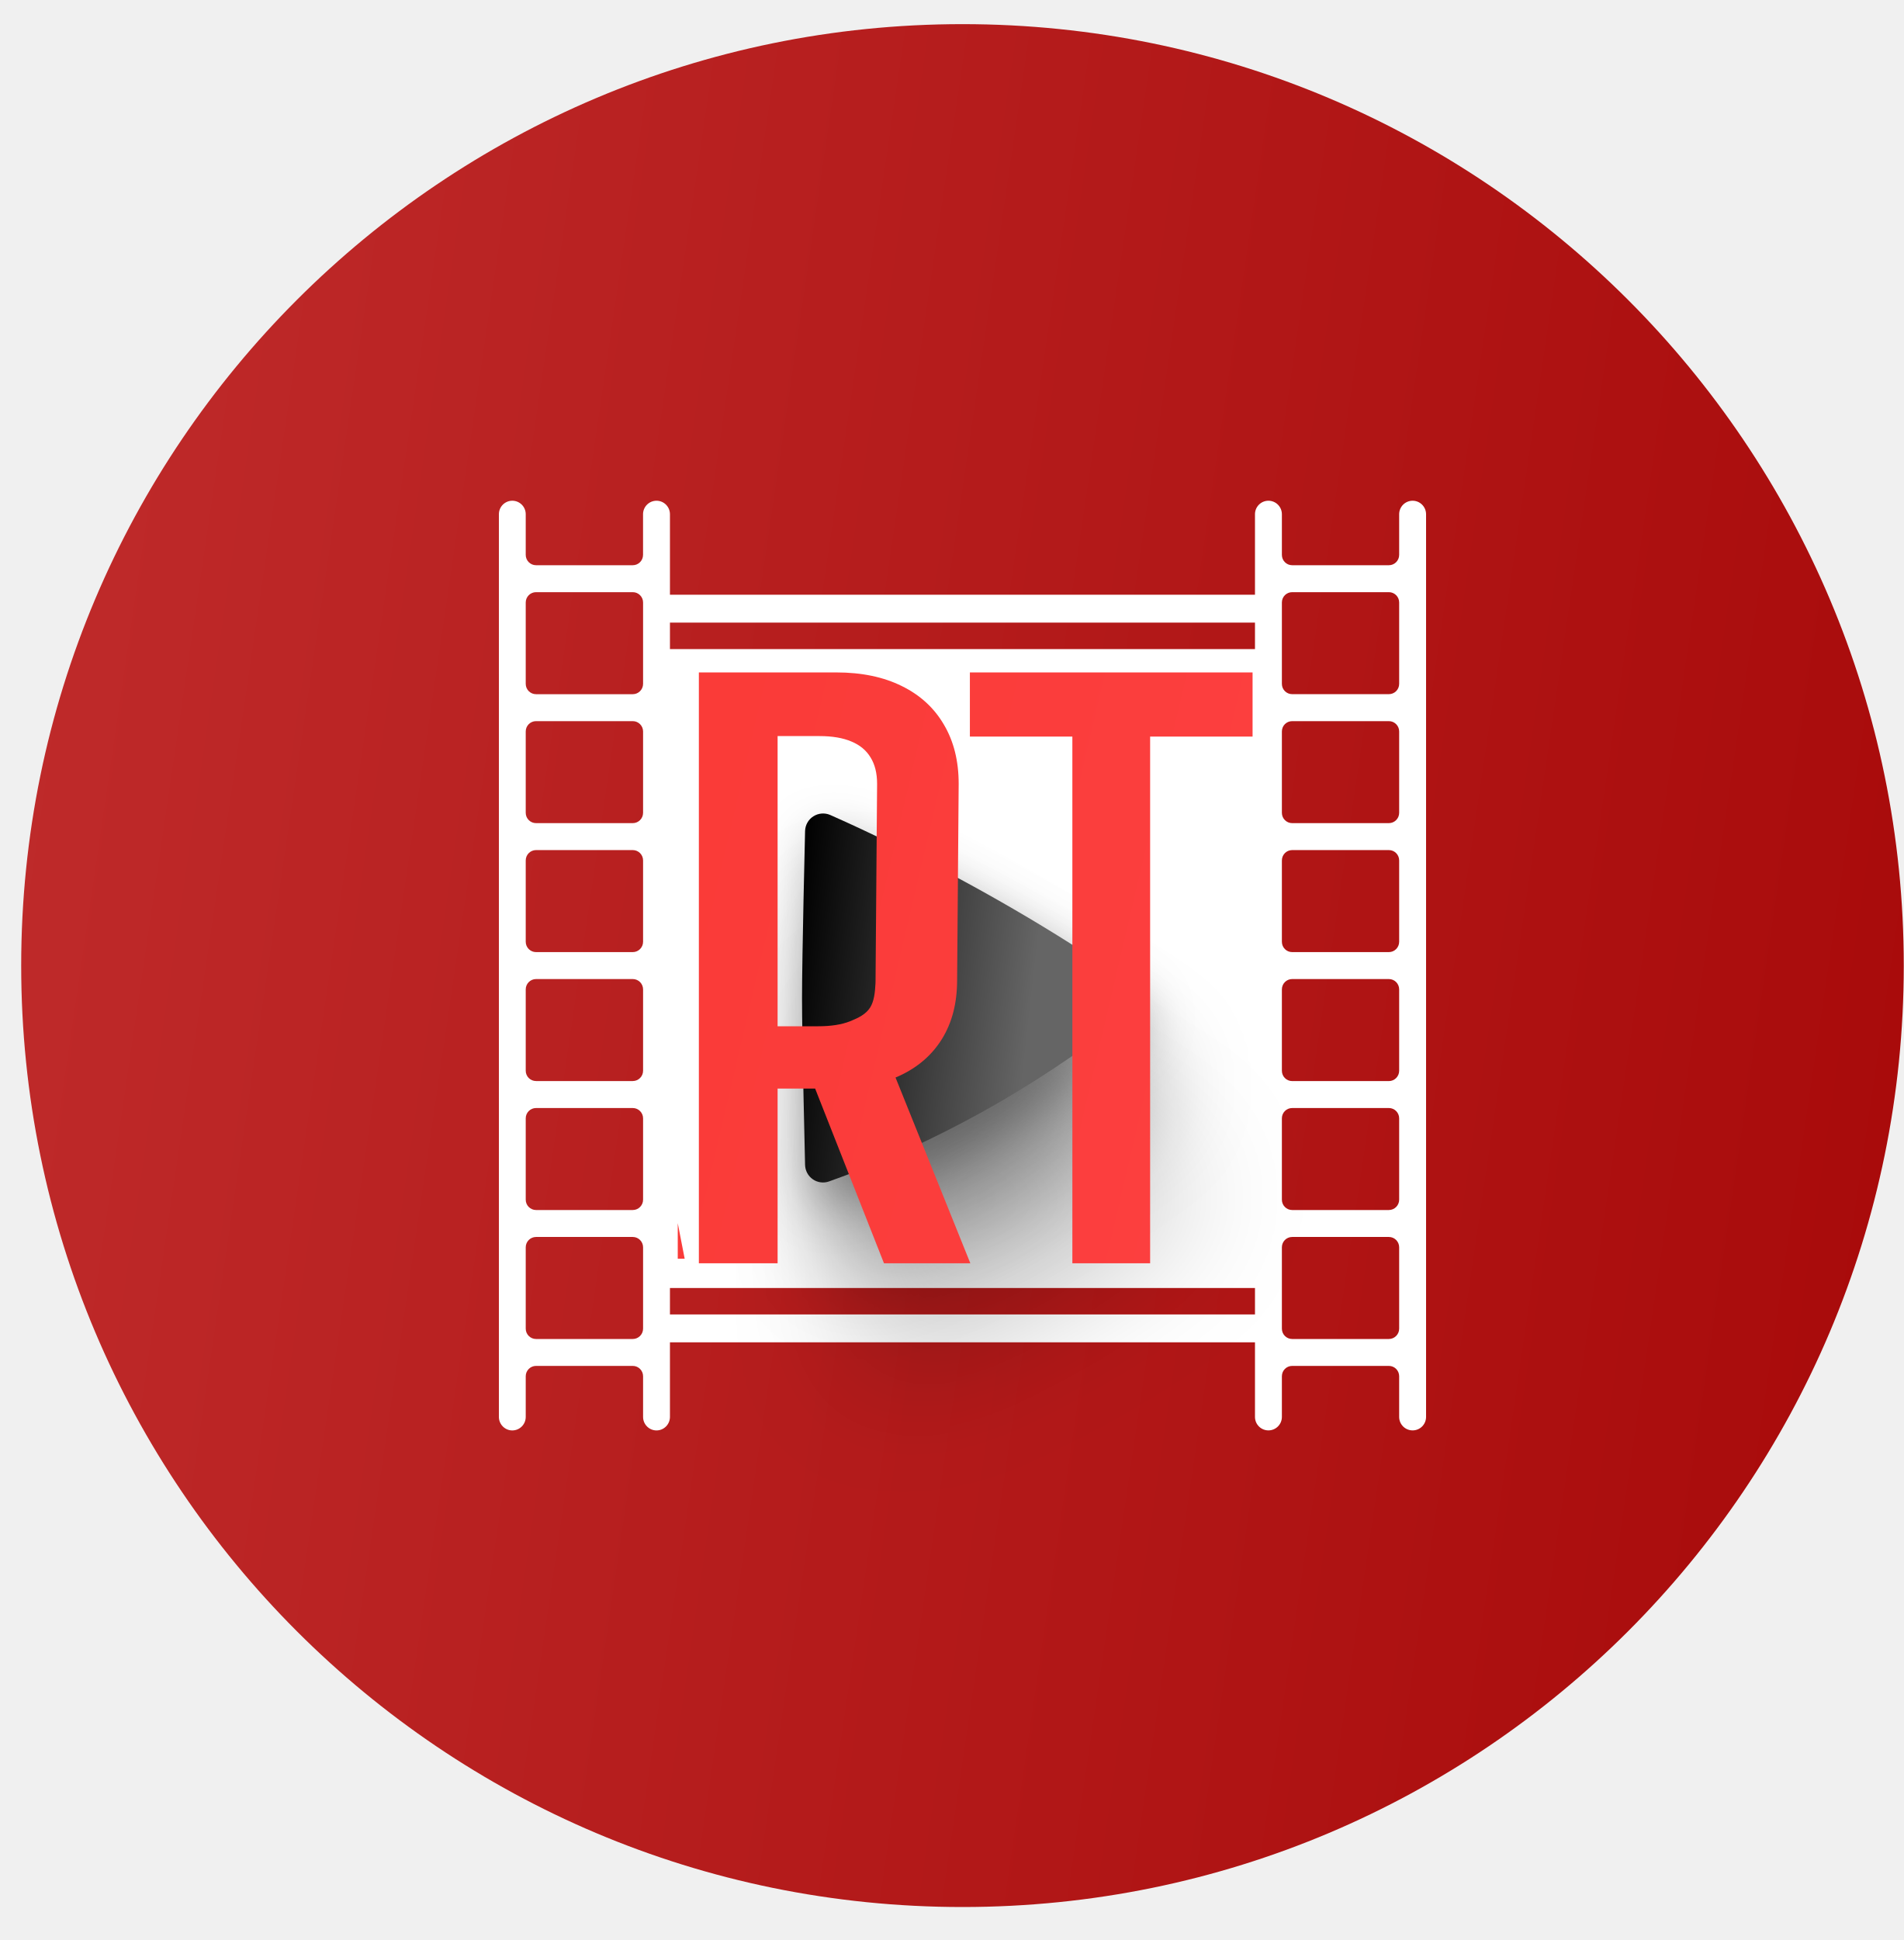
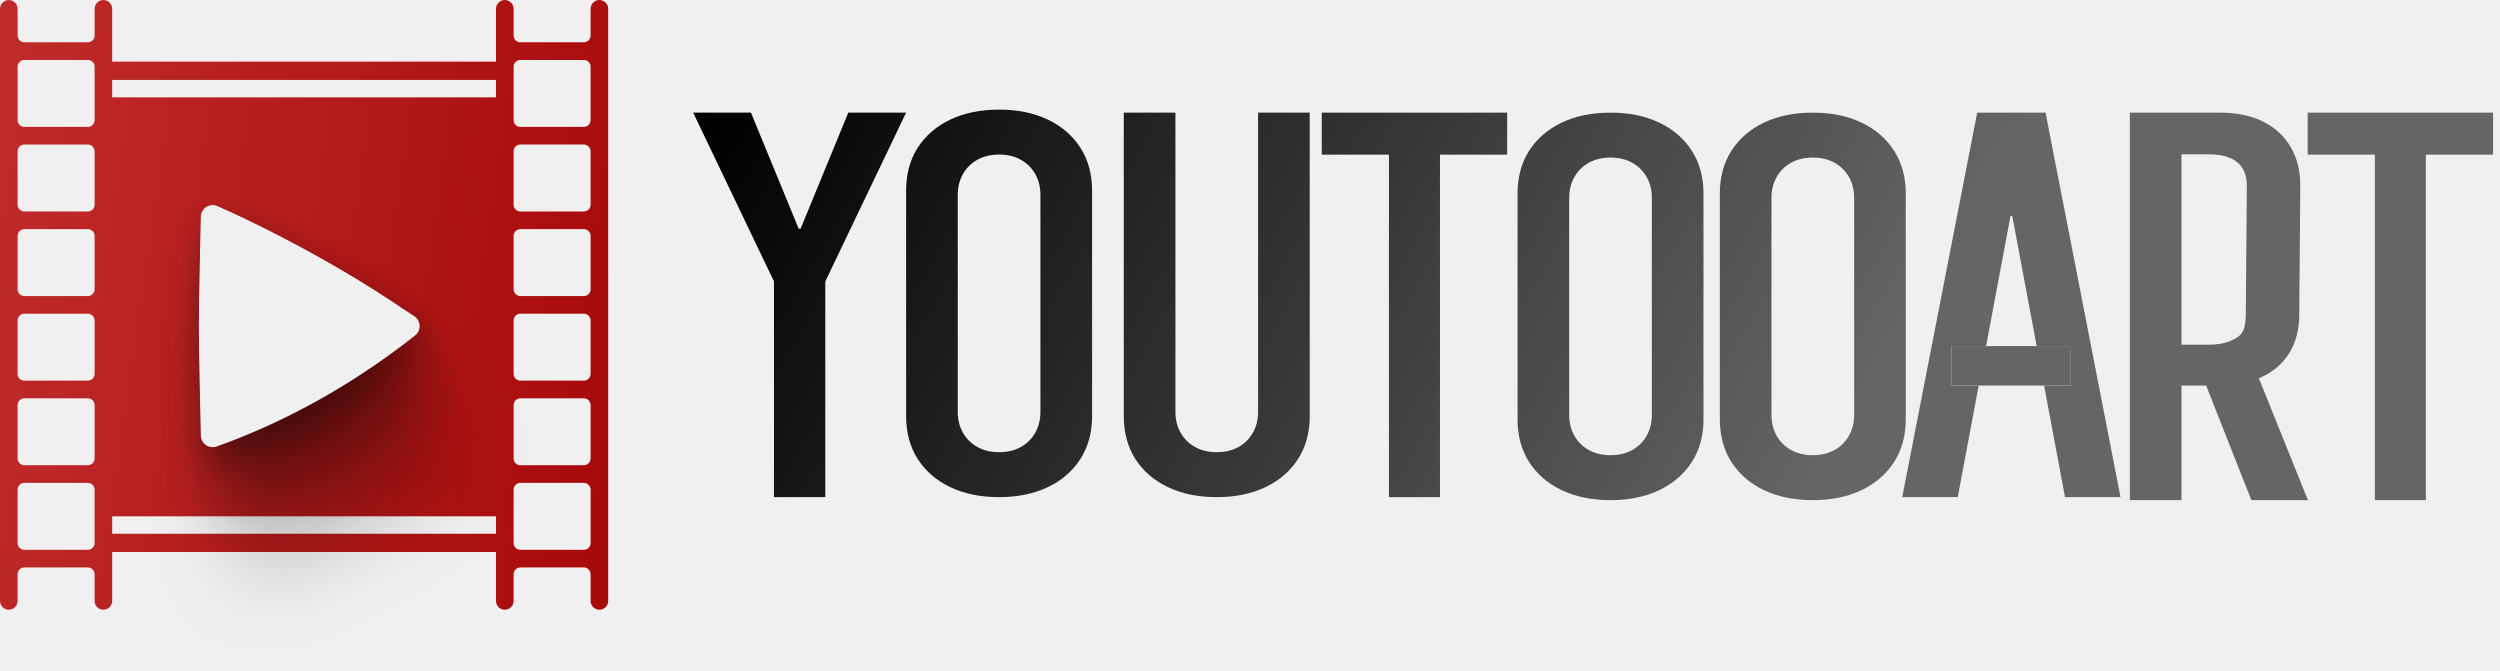
- <svg xmlns="http://www.w3.org/2000/svg" width="53" height="54" viewBox="0 0 53 54" fill="none">
-   <rect x="0.59" y="0.672" width="52.41" height="52.41" rx="26.205" fill="url(#paint0_linear_68_15573)" />
-   <path d="M39.327 13.938C39.12 13.938 38.952 14.106 38.952 14.313V15.445C38.952 15.604 38.824 15.733 38.665 15.733H35.974C35.814 15.733 35.687 15.604 35.687 15.445V14.313C35.687 14.106 35.519 13.938 35.312 13.938C35.106 13.938 34.938 14.106 34.938 14.313V15.276V16.108V16.554L18.651 16.554V16.108V14.976V14.313C18.651 14.106 18.483 13.938 18.277 13.938C18.07 13.938 17.902 14.106 17.902 14.313V15.445C17.902 15.604 17.774 15.733 17.615 15.733H14.923C14.765 15.733 14.636 15.604 14.636 15.445V14.313C14.636 14.106 14.469 13.938 14.262 13.938C14.056 13.938 13.889 14.106 13.889 14.313V16.108L13.889 19.697V23.287V26.877V30.466L13.889 34.056V37.645V39.44C13.889 39.647 14.056 39.816 14.262 39.816C14.469 39.816 14.636 39.647 14.636 39.44V38.308C14.636 38.149 14.765 38.02 14.923 38.02H17.616C17.774 38.02 17.903 38.149 17.903 38.308V39.44C17.903 39.647 18.07 39.816 18.277 39.816C18.483 39.816 18.651 39.647 18.651 39.44V37.645V37.364H34.938V37.645V39.44C34.938 39.648 35.106 39.815 35.312 39.815C35.519 39.815 35.687 39.648 35.687 39.44V38.308C35.687 38.149 35.814 38.02 35.974 38.02H38.666C38.824 38.02 38.952 38.149 38.952 38.308V39.44C38.952 39.648 39.12 39.815 39.327 39.815C39.533 39.815 39.701 39.648 39.701 39.44V37.645V34.056V30.467V26.877V23.287V19.697V16.108V14.313C39.7 14.106 39.533 13.938 39.327 13.938ZM17.903 35.851V36.983C17.903 37.142 17.774 37.271 17.616 37.271H14.923C14.765 37.271 14.636 37.142 14.636 36.983V34.719C14.636 34.56 14.765 34.431 14.923 34.431H17.616C17.774 34.431 17.903 34.56 17.903 34.719V35.851ZM17.903 33.394C17.903 33.552 17.774 33.681 17.616 33.681H14.923C14.765 33.681 14.636 33.552 14.636 33.394V31.129C14.636 30.97 14.765 30.842 14.923 30.842H17.616C17.774 30.842 17.903 30.971 17.903 31.129V33.394ZM17.903 29.804C17.903 29.963 17.774 30.091 17.616 30.091H14.923C14.765 30.091 14.636 29.963 14.636 29.804V27.54C14.636 27.381 14.765 27.252 14.923 27.252H17.616C17.774 27.252 17.903 27.381 17.903 27.54L17.903 29.804ZM17.903 26.214C17.903 26.373 17.774 26.502 17.616 26.502H14.923C14.765 26.502 14.636 26.373 14.636 26.214V23.95C14.636 23.791 14.765 23.662 14.923 23.662H17.616C17.774 23.662 17.903 23.791 17.903 23.95V26.214ZM17.903 22.624C17.903 22.784 17.774 22.912 17.616 22.912H14.923C14.765 22.912 14.636 22.784 14.636 22.624V20.36C14.636 20.201 14.765 20.073 14.923 20.073H17.616C17.774 20.073 17.903 20.202 17.903 20.36V22.624ZM17.903 18.005V19.035C17.903 19.194 17.774 19.323 17.616 19.323H14.923C14.765 19.323 14.636 19.194 14.636 19.035V16.77C14.636 16.612 14.765 16.483 14.923 16.483H17.616C17.774 16.483 17.903 16.612 17.903 16.77V18.005ZM34.938 36.226V36.588H18.651V36.226V35.851H34.938V36.226ZM34.938 17.63V18.067L18.651 18.067V17.63V17.33L34.938 17.33V17.63ZM38.952 36.983C38.952 37.142 38.824 37.271 38.665 37.271H35.974C35.814 37.271 35.687 37.142 35.687 36.983V35.851V34.719C35.687 34.56 35.814 34.431 35.974 34.431H38.666C38.824 34.431 38.952 34.56 38.952 34.719L38.952 36.983ZM38.952 33.393C38.952 33.552 38.824 33.681 38.665 33.681H35.974C35.814 33.681 35.687 33.552 35.687 33.393V31.129C35.687 30.97 35.814 30.842 35.974 30.842H38.666C38.824 30.842 38.952 30.971 38.952 31.129L38.952 33.393ZM38.952 29.804C38.952 29.963 38.824 30.092 38.665 30.092H35.974C35.814 30.092 35.687 29.963 35.687 29.804V27.54C35.687 27.381 35.814 27.252 35.974 27.252H38.666C38.824 27.252 38.952 27.381 38.952 27.54L38.952 29.804ZM38.952 26.214C38.952 26.373 38.824 26.502 38.665 26.502H35.974C35.814 26.502 35.687 26.373 35.687 26.214V23.95C35.687 23.791 35.814 23.662 35.974 23.662H38.666C38.824 23.662 38.952 23.791 38.952 23.95L38.952 26.214ZM38.952 22.625C38.952 22.783 38.824 22.912 38.665 22.912H35.974C35.814 22.912 35.687 22.783 35.687 22.625V20.36C35.687 20.201 35.814 20.073 35.974 20.073H38.666C38.824 20.073 38.952 20.202 38.952 20.36L38.952 22.625ZM38.952 19.035C38.952 19.194 38.824 19.322 38.665 19.322H35.974C35.814 19.322 35.687 19.194 35.687 19.035V18.004V16.77C35.687 16.612 35.814 16.483 35.974 16.483H38.666C38.824 16.483 38.952 16.612 38.952 16.77L38.952 19.035Z" fill="url(#paint1_linear_68_15573)" />
-   <g filter="url(#filter0_ddd_68_15573)">
-     <path d="M22.413 23.131C22.412 23.166 22.328 26.625 22.328 27.779C22.328 28.934 22.412 32.393 22.413 32.428C22.418 32.587 22.498 32.736 22.629 32.826C22.76 32.917 22.929 32.939 23.078 32.886C24.335 32.44 25.561 31.896 26.756 31.268C27.088 31.094 27.416 30.914 27.742 30.727V30.726C28.45 30.319 29.146 29.879 29.828 29.409C30.397 29.016 30.958 28.607 31.507 28.171C31.631 28.073 31.701 27.921 31.695 27.764C31.69 27.605 31.61 27.457 31.48 27.367C31.315 27.253 31.142 27.148 30.976 27.036C30.596 26.78 30.215 26.528 29.828 26.282C28.759 25.604 27.662 24.97 26.545 24.372C25.419 23.77 24.277 23.198 23.113 22.685C22.959 22.618 22.785 22.633 22.645 22.722C22.504 22.811 22.418 22.964 22.413 23.131Z" fill="url(#paint2_linear_68_15573)" />
-   </g>
-   <mask id="mask0_68_15573" style="mask-type:alpha" maskUnits="userSpaceOnUse" x="22" y="22" width="10" height="11">
-     <path d="M22.413 23.139C22.412 23.174 22.328 26.632 22.328 27.787C22.328 28.942 22.412 32.401 22.413 32.435C22.418 32.595 22.498 32.744 22.629 32.834C22.76 32.925 22.929 32.946 23.078 32.894C24.335 32.448 25.561 31.904 26.756 31.276C27.088 31.102 27.416 30.922 27.742 30.734V30.734C28.45 30.327 29.146 29.887 29.828 29.416C30.397 29.024 30.958 28.614 31.507 28.178C31.631 28.081 31.701 27.928 31.695 27.771C31.69 27.613 31.61 27.465 31.48 27.375C31.315 27.261 31.142 27.156 30.976 27.044C30.596 26.788 30.215 26.536 29.828 26.29C28.759 25.611 27.662 24.977 26.545 24.38C25.419 23.778 24.277 23.206 23.113 22.693C22.959 22.626 22.785 22.641 22.645 22.729C22.504 22.819 22.418 22.972 22.413 23.139Z" fill="url(#paint3_linear_68_15573)" />
-   </mask>
-   <g mask="url(#mask0_68_15573)">
- </g>
-   <g clip-path="url(#clip0_68_15573)">
-     <path d="M-41.517 18.717H-39.063L-37.039 23.642H-36.957L-34.933 18.717H-32.479L-35.908 25.883V35.036H-38.087V25.883L-41.517 18.717Z" fill="url(#paint4_linear_68_15573)" />
-     <path d="M-17.542 18.717H-15.349V31.603C-15.349 32.297 -15.514 32.901 -15.844 33.415C-16.173 33.93 -16.634 34.329 -17.226 34.612C-17.818 34.895 -18.508 35.036 -19.296 35.036C-20.086 35.036 -20.777 34.895 -21.369 34.612C-21.962 34.329 -22.422 33.93 -22.752 33.415C-23.079 32.901 -23.242 32.297 -23.242 31.603V18.717H-21.049V31.416C-21.049 31.747 -20.976 32.043 -20.829 32.301C-20.683 32.56 -20.478 32.763 -20.216 32.909C-19.95 33.055 -19.643 33.128 -19.296 33.128C-18.945 33.128 -18.638 33.055 -18.375 32.909C-18.113 32.763 -17.908 32.56 -17.762 32.301C-17.615 32.043 -17.542 31.747 -17.542 31.416V18.717Z" fill="url(#paint5_linear_68_15573)" />
-     <path d="M-14.84 20.502V18.717H-6.97V20.502H-9.822V35.036H-11.988V20.502H-14.84Z" fill="url(#paint6_linear_68_15573)" />
-     <path d="M12.152 35.036H9.795L12.976 18.717H15.879L19.061 35.036H16.703L15.815 30.301L15.5 28.626L14.464 23.105H14.391L13.355 28.626L13.041 30.301L12.152 35.036Z" fill="url(#paint7_linear_68_15573)" />
-     <path d="M19.456 35.164V18.717H23.283C23.988 18.717 24.595 18.843 25.105 19.096C25.615 19.346 26.005 19.703 26.277 20.169C26.552 20.632 26.689 21.181 26.689 21.817C26.689 21.819 26.646 27.281 26.646 27.283C26.646 27.92 26.505 28.465 26.225 28.918C25.947 29.368 25.549 29.712 25.03 29.95C24.511 30.184 23.893 30.301 23.176 30.301H20.722V28.566H22.782C23.133 28.566 23.426 28.521 23.661 28.429C23.896 28.335 24.105 28.233 24.224 28.045C24.333 27.874 24.361 27.624 24.373 27.374C24.373 27.366 24.374 27.358 24.374 27.349C24.375 27.331 24.375 27.312 24.375 27.292C24.375 27.288 24.418 21.822 24.418 21.817C24.418 21.522 24.357 21.277 24.235 21.082C24.116 20.884 23.938 20.737 23.7 20.639C23.465 20.539 23.171 20.489 22.82 20.489H21.648V35.164H19.456ZM24.636 29.26L27.014 35.164H24.61L22.283 29.26H24.636Z" fill="url(#paint8_linear_68_15573)" />
-     <path d="M27.001 20.502V18.717H34.871V20.502H32.019V35.164H29.854V20.502H27.001Z" fill="url(#paint9_linear_68_15573)" />
-     <path fill-rule="evenodd" clip-rule="evenodd" d="M-24.586 22.023V23.452V30.173V31.603C-24.586 32.297 -24.751 32.901 -25.081 33.415C-25.41 33.93 -25.871 34.329 -26.463 34.612C-27.056 34.895 -27.745 35.036 -28.533 35.036C-29.323 35.036 -30.015 34.895 -30.607 34.612C-31.199 34.329 -31.66 33.93 -31.989 33.415C-32.316 32.901 -32.479 32.297 -32.479 31.603V30.173V23.452V22.023C-32.479 21.329 -32.316 20.725 -31.989 20.21C-31.66 19.696 -31.199 19.297 -30.607 19.014C-30.015 18.731 -29.323 18.589 -28.533 18.589C-27.745 18.589 -27.056 18.731 -26.463 19.014C-25.871 19.297 -25.41 19.696 -25.081 20.21C-24.751 20.725 -24.586 21.329 -24.586 22.023ZM-30.286 23.452V30.173V31.416C-30.286 31.747 -30.213 32.043 -30.067 32.301C-29.92 32.56 -29.715 32.763 -29.453 32.909C-29.188 33.055 -28.881 33.128 -28.533 33.128C-28.182 33.128 -27.875 33.055 -27.613 32.909C-27.35 32.763 -27.146 32.56 -26.999 32.301C-26.853 32.043 -26.779 31.747 -26.779 31.416V30.173V23.452V22.21C-26.779 21.878 -26.853 21.583 -26.999 21.324C-27.146 21.066 -27.35 20.863 -27.613 20.717C-27.875 20.571 -28.182 20.498 -28.533 20.498C-28.881 20.498 -29.188 20.571 -29.453 20.717C-29.715 20.863 -29.92 21.066 -30.067 21.324C-30.213 21.583 -30.286 21.878 -30.286 22.21V23.452Z" fill="url(#paint10_linear_68_15573)" />
-     <path fill-rule="evenodd" clip-rule="evenodd" d="M1.362 22.151V23.58V30.301V31.731C1.362 32.425 1.197 33.029 0.868 33.543C0.538 34.058 0.077 34.456 -0.515 34.739C-1.107 35.023 -1.797 35.164 -2.584 35.164C-3.375 35.164 -4.066 35.023 -4.658 34.739C-5.25 34.456 -5.711 34.058 -6.041 33.543C-6.368 33.029 -6.531 32.425 -6.531 31.731V30.301V23.58V22.151C-6.531 21.457 -6.368 20.852 -6.041 20.338C-5.711 19.824 -5.25 19.425 -4.658 19.142C-4.066 18.859 -3.375 18.717 -2.584 18.717C-1.797 18.717 -1.107 18.859 -0.515 19.142C0.077 19.425 0.538 19.824 0.868 20.338C1.197 20.852 1.362 21.457 1.362 22.151ZM-4.338 23.58V30.301V31.544C-4.338 31.875 -4.265 32.17 -4.118 32.429C-3.972 32.688 -3.767 32.89 -3.505 33.036C-3.239 33.183 -2.932 33.256 -2.584 33.256C-2.233 33.256 -1.927 33.183 -1.664 33.036C-1.402 32.89 -1.197 32.688 -1.051 32.429C-0.904 32.17 -0.831 31.875 -0.831 31.544V30.301V23.58V22.338C-0.831 22.006 -0.904 21.711 -1.051 21.452C-1.197 21.193 -1.402 20.991 -1.664 20.845C-1.927 20.699 -2.233 20.626 -2.584 20.626C-2.932 20.626 -3.239 20.699 -3.505 20.845C-3.767 20.991 -3.972 21.193 -4.118 21.452C-4.265 21.711 -4.338 22.006 -4.338 22.338V23.58Z" fill="url(#paint11_linear_68_15573)" />
-     <path fill-rule="evenodd" clip-rule="evenodd" d="M9.947 22.151V23.58V30.301V31.731C9.947 32.425 9.782 33.029 9.452 33.543C9.123 34.058 8.662 34.456 8.07 34.739C7.478 35.023 6.788 35.164 6 35.164C5.21 35.164 4.518 35.023 3.926 34.739C3.334 34.456 2.873 34.058 2.544 33.543C2.217 33.029 2.054 32.425 2.054 31.731V30.301V23.58V22.151C2.054 21.457 2.217 20.852 2.544 20.338C2.873 19.824 3.334 19.425 3.926 19.142C4.518 18.859 5.21 18.717 6 18.717C6.788 18.717 7.478 18.859 8.07 19.142C8.662 19.425 9.123 19.824 9.452 20.338C9.782 20.852 9.947 21.457 9.947 22.151ZM4.247 23.58V30.301V31.544C4.247 31.875 4.32 32.17 4.467 32.429C4.613 32.688 4.818 32.89 5.08 33.036C5.346 33.183 5.652 33.256 6 33.256C6.351 33.256 6.658 33.183 6.921 33.036C7.183 32.89 7.388 32.688 7.534 32.429C7.681 32.17 7.754 31.875 7.754 31.544V30.301V23.58V22.338C7.754 22.006 7.681 21.711 7.534 21.452C7.388 21.193 7.183 20.991 6.921 20.845C6.658 20.699 6.351 20.626 6 20.626C5.652 20.626 5.346 20.699 5.08 20.845C4.818 20.991 4.613 21.193 4.467 21.452C4.32 21.711 4.247 22.006 4.247 22.338V23.58Z" fill="url(#paint12_linear_68_15573)" />
-     <path d="M16.95 28.626H15.5H13.355H11.878V30.301H13.041H15.815H16.95V28.626Z" fill="url(#paint13_linear_68_15573)" />
+ <svg xmlns="http://www.w3.org/2000/svg" width="164" height="44" viewBox="0 0 164 44" fill="none">
+   <g style="mix-blend-mode:darken">
+     <path d="M39.321 0C39.001 0 38.742 0.26 38.742 0.58V2.33C38.742 2.575 38.544 2.774 38.298 2.774L34.138 2.774C33.891 2.774 33.694 2.575 33.694 2.33V0.58C33.694 0.26 33.435 0 33.115 0C32.797 0 32.537 0.26 32.537 0.58V2.068V3.354V4.043L7.361 4.043V3.355L7.361 1.604V0.58C7.361 0.259 7.102 0 6.783 0C6.463 0 6.204 0.259 6.204 0.58V2.33C6.204 2.575 6.006 2.774 5.76 2.774L1.599 2.774C1.355 2.774 1.156 2.575 1.156 2.33L1.156 0.58C1.156 0.259 0.898 0 0.578 0C0.259 0 0 0.259 0 0.58L0 3.354L0 8.902L0 14.451L0 20L0 25.548L0 31.098L0 36.646L0 39.42C0 39.74 0.259 40 0.578 40C0.898 40 1.156 39.74 1.156 39.42L1.156 37.67C1.156 37.424 1.355 37.225 1.599 37.225H5.761C6.007 37.225 6.205 37.424 6.205 37.67V39.42C6.205 39.74 6.464 40 6.783 40C7.102 40 7.361 39.74 7.361 39.42V36.646V36.211L32.537 36.211V36.646V39.42C32.537 39.74 32.797 40 33.115 40C33.435 40 33.694 39.74 33.694 39.42V37.67C33.694 37.424 33.891 37.225 34.138 37.225H38.299C38.544 37.225 38.742 37.424 38.742 37.67V39.42C38.742 39.74 39.001 40 39.321 40C39.64 40 39.899 39.74 39.899 39.42V36.646V31.098V25.549L39.899 20V14.451V8.902V3.354V0.58C39.898 0.26 39.639 0 39.321 0ZM6.205 33.872V35.622C6.205 35.867 6.007 36.067 5.761 36.067H1.599C1.355 36.067 1.156 35.867 1.156 35.622L1.156 32.122C1.156 31.877 1.355 31.678 1.599 31.678H5.761C6.007 31.678 6.205 31.877 6.205 32.122V33.872ZM6.205 30.074C6.205 30.319 6.007 30.518 5.761 30.518H1.599C1.355 30.518 1.156 30.319 1.156 30.074L1.156 26.573C1.156 26.328 1.355 26.129 1.599 26.129H5.761C6.007 26.129 6.205 26.328 6.205 26.573V30.074ZM6.205 24.524C6.205 24.77 6.007 24.969 5.761 24.969H1.599C1.355 24.969 1.156 24.77 1.156 24.524L1.156 21.024C1.156 20.779 1.355 20.58 1.599 20.58H5.761C6.007 20.58 6.205 20.779 6.205 21.024V24.524ZM6.205 18.976C6.205 19.221 6.007 19.42 5.761 19.42H1.599C1.355 19.42 1.156 19.221 1.156 18.976L1.156 15.476C1.156 15.231 1.355 15.031 1.599 15.031L5.761 15.031C6.007 15.031 6.205 15.231 6.205 15.476V18.976ZM6.205 13.427C6.205 13.673 6.007 13.871 5.761 13.871L1.599 13.871C1.355 13.871 1.156 13.673 1.156 13.427L1.156 9.927C1.156 9.682 1.355 9.482 1.599 9.482L5.761 9.482C6.007 9.482 6.205 9.682 6.205 9.927V13.427ZM6.205 6.286V7.879C6.205 8.124 6.007 8.323 5.761 8.323L1.599 8.323C1.355 8.323 1.156 8.124 1.156 7.879L1.156 4.378C1.156 4.133 1.355 3.934 1.599 3.934L5.761 3.934C6.007 3.934 6.205 4.133 6.205 4.378V6.286ZM32.537 34.451V35.011L7.361 35.011V34.451V33.872L32.537 33.872V34.451ZM32.537 5.706V6.383L7.361 6.383V5.706V5.244L32.537 5.244V5.706ZM38.742 35.622C38.742 35.868 38.544 36.067 38.298 36.067H34.138C33.891 36.067 33.694 35.868 33.694 35.622V33.872V32.122C33.694 31.876 33.891 31.677 34.138 31.677H38.299C38.544 31.677 38.742 31.876 38.742 32.122L38.742 35.622ZM38.742 30.073C38.742 30.319 38.544 30.518 38.298 30.518H34.138C33.891 30.518 33.694 30.319 33.694 30.073V26.573C33.694 26.328 33.891 26.129 34.138 26.129H38.299C38.544 26.129 38.742 26.328 38.742 26.573L38.742 30.073ZM38.742 24.525C38.742 24.77 38.544 24.969 38.298 24.969H34.138C33.891 24.969 33.694 24.77 33.694 24.525L33.694 21.025C33.694 20.779 33.891 20.581 34.138 20.581H38.299C38.544 20.581 38.742 20.779 38.742 21.025L38.742 24.525ZM38.742 18.976C38.742 19.222 38.544 19.42 38.298 19.42H34.138C33.891 19.42 33.694 19.222 33.694 18.976V15.476C33.694 15.23 33.891 15.031 34.138 15.031H38.299C38.544 15.031 38.742 15.23 38.742 15.476L38.742 18.976ZM38.742 13.427C38.742 13.673 38.544 13.872 38.298 13.872H34.138C33.891 13.872 33.694 13.673 33.694 13.427V9.927C33.694 9.682 33.891 9.482 34.138 9.482H38.299C38.544 9.482 38.742 9.682 38.742 9.927L38.742 13.427ZM38.742 7.878C38.742 8.124 38.544 8.323 38.298 8.323H34.138C33.891 8.323 33.694 8.124 33.694 7.878V6.285V4.378C33.694 4.133 33.891 3.934 34.138 3.934L38.299 3.934C38.544 3.934 38.742 4.133 38.742 4.378L38.742 7.878Z" fill="url(#paint0_linear_1_591)" />
+     <path d="M39.321 0C39.001 0 38.742 0.26 38.742 0.58V2.33C38.742 2.575 38.544 2.774 38.298 2.774L34.138 2.774C33.891 2.774 33.694 2.575 33.694 2.33V0.58C33.694 0.26 33.435 0 33.115 0C32.797 0 32.537 0.26 32.537 0.58V2.068V3.354V4.043L7.361 4.043V3.355L7.361 1.604V0.58C7.361 0.259 7.102 0 6.783 0C6.463 0 6.204 0.259 6.204 0.58V2.33C6.204 2.575 6.006 2.774 5.76 2.774L1.599 2.774C1.355 2.774 1.156 2.575 1.156 2.33L1.156 0.58C1.156 0.259 0.898 0 0.578 0C0.259 0 0 0.259 0 0.58L0 3.354L0 8.902L0 14.451L0 20L0 25.548L0 31.098L0 36.646L0 39.42C0 39.74 0.259 40 0.578 40C0.898 40 1.156 39.74 1.156 39.42L1.156 37.67C1.156 37.424 1.355 37.225 1.599 37.225H5.761C6.007 37.225 6.205 37.424 6.205 37.67V39.42C6.205 39.74 6.464 40 6.783 40C7.102 40 7.361 39.74 7.361 39.42V36.646V36.211L32.537 36.211V36.646V39.42C32.537 39.74 32.797 40 33.115 40C33.435 40 33.694 39.74 33.694 39.42V37.67C33.694 37.424 33.891 37.225 34.138 37.225H38.299C38.544 37.225 38.742 37.424 38.742 37.67V39.42C38.742 39.74 39.001 40 39.321 40C39.64 40 39.899 39.74 39.899 39.42V36.646V31.098V25.549L39.899 20V14.451V8.902V3.354V0.58C39.898 0.26 39.639 0 39.321 0ZM6.205 33.872V35.622C6.205 35.867 6.007 36.067 5.761 36.067H1.599C1.355 36.067 1.156 35.867 1.156 35.622L1.156 32.122C1.156 31.877 1.355 31.678 1.599 31.678H5.761C6.007 31.678 6.205 31.877 6.205 32.122V33.872ZM6.205 30.074C6.205 30.319 6.007 30.518 5.761 30.518H1.599C1.355 30.518 1.156 30.319 1.156 30.074L1.156 26.573C1.156 26.328 1.355 26.129 1.599 26.129H5.761C6.007 26.129 6.205 26.328 6.205 26.573V30.074ZM6.205 24.524C6.205 24.77 6.007 24.969 5.761 24.969H1.599C1.355 24.969 1.156 24.77 1.156 24.524L1.156 21.024C1.156 20.779 1.355 20.58 1.599 20.58H5.761C6.007 20.58 6.205 20.779 6.205 21.024V24.524ZM6.205 18.976C6.205 19.221 6.007 19.42 5.761 19.42H1.599C1.355 19.42 1.156 19.221 1.156 18.976L1.156 15.476C1.156 15.231 1.355 15.031 1.599 15.031L5.761 15.031C6.007 15.031 6.205 15.231 6.205 15.476V18.976ZM6.205 13.427C6.205 13.673 6.007 13.871 5.761 13.871L1.599 13.871C1.355 13.871 1.156 13.673 1.156 13.427L1.156 9.927C1.156 9.682 1.355 9.482 1.599 9.482L5.761 9.482C6.007 9.482 6.205 9.682 6.205 9.927V13.427ZM6.205 6.286V7.879C6.205 8.124 6.007 8.323 5.761 8.323L1.599 8.323C1.355 8.323 1.156 8.124 1.156 7.879L1.156 4.378C1.156 4.133 1.355 3.934 1.599 3.934L5.761 3.934C6.007 3.934 6.205 4.133 6.205 4.378V6.286ZM32.537 34.451V35.011L7.361 35.011V34.451V33.872L32.537 33.872V34.451ZM32.537 5.706V6.383L7.361 6.383V5.706V5.244L32.537 5.244V5.706ZM38.742 35.622C38.742 35.868 38.544 36.067 38.298 36.067H34.138C33.891 36.067 33.694 35.868 33.694 35.622V33.872V32.122C33.694 31.876 33.891 31.677 34.138 31.677H38.299C38.544 31.677 38.742 31.876 38.742 32.122L38.742 35.622ZM38.742 30.073C38.742 30.319 38.544 30.518 38.298 30.518H34.138C33.891 30.518 33.694 30.319 33.694 30.073V26.573C33.694 26.328 33.891 26.129 34.138 26.129H38.299C38.544 26.129 38.742 26.328 38.742 26.573L38.742 30.073ZM38.742 24.525C38.742 24.77 38.544 24.969 38.298 24.969H34.138C33.891 24.969 33.694 24.77 33.694 24.525L33.694 21.025C33.694 20.779 33.891 20.581 34.138 20.581H38.299C38.544 20.581 38.742 20.779 38.742 21.025L38.742 24.525ZM38.742 18.976C38.742 19.222 38.544 19.42 38.298 19.42H34.138C33.891 19.42 33.694 19.222 33.694 18.976V15.476C33.694 15.23 33.891 15.031 34.138 15.031H38.299C38.544 15.031 38.742 15.23 38.742 15.476L38.742 18.976ZM38.742 13.427C38.742 13.673 38.544 13.872 38.298 13.872H34.138C33.891 13.872 33.694 13.673 33.694 13.427V9.927C33.694 9.682 33.891 9.482 34.138 9.482H38.299C38.544 9.482 38.742 9.682 38.742 9.927L38.742 13.427ZM38.742 7.878C38.742 8.124 38.544 8.323 38.298 8.323H34.138C33.891 8.323 33.694 8.124 33.694 7.878V6.285V4.378C33.694 4.133 33.891 3.934 34.138 3.934L38.299 3.934C38.544 3.934 38.742 4.133 38.742 4.378L38.742 7.878Z" fill="url(#paint1_linear_1_591)" />
+     <g filter="url(#filter0_ddd_1_591)">
+       <path d="M13.177 14.21C13.176 14.263 13.046 19.61 13.046 21.395C13.046 23.179 13.176 28.526 13.178 28.58C13.185 28.826 13.309 29.057 13.511 29.196C13.714 29.336 13.976 29.369 14.206 29.289C16.148 28.599 18.044 27.758 19.891 26.787C20.403 26.518 20.911 26.24 21.415 25.95V25.95C22.51 25.32 23.585 24.64 24.639 23.913C25.518 23.306 26.386 22.673 27.234 22C27.425 21.849 27.534 21.613 27.525 21.37C27.517 21.125 27.393 20.896 27.193 20.758C26.937 20.581 26.671 20.419 26.414 20.246C25.827 19.851 25.237 19.46 24.639 19.081C22.987 18.032 21.291 17.052 19.564 16.128C17.824 15.197 16.058 14.314 14.259 13.52C14.022 13.417 13.753 13.44 13.536 13.577C13.318 13.715 13.185 13.951 13.177 14.21Z" fill="white" />
+     </g>
+     <g clip-path="url(#clip0_1_591)">
+       <path d="M45.471 7.388H49.264L52.392 14.999H52.52L55.648 7.388H59.441L54.14 18.464V32.613H50.772V18.464L45.471 7.388Z" fill="white" />
+       <path d="M45.471 7.388H49.264L52.392 14.999H52.52L55.648 7.388H59.441L54.14 18.464V32.613H50.772V18.464L45.471 7.388Z" fill="url(#paint2_linear_1_591)" />
+       <path d="M82.53 7.388H85.919V27.305C85.919 28.378 85.665 29.312 85.155 30.107C84.645 30.902 83.933 31.519 83.018 31.956C82.103 32.394 81.036 32.613 79.819 32.613C78.597 32.613 77.529 32.394 76.613 31.956C75.698 31.519 74.986 30.902 74.476 30.107C73.971 29.312 73.719 28.378 73.719 27.305V7.388H77.109V27.016C77.109 27.529 77.222 27.985 77.448 28.385C77.675 28.785 77.991 29.098 78.397 29.324C78.807 29.55 79.281 29.663 79.819 29.663C80.362 29.663 80.836 29.55 81.242 29.324C81.647 29.098 81.963 28.785 82.19 28.385C82.416 27.985 82.53 27.529 82.53 27.016V7.388Z" fill="white" />
+       <path d="M82.53 7.388H85.919V27.305C85.919 28.378 85.665 29.312 85.155 30.107C84.645 30.902 83.933 31.519 83.018 31.956C82.103 32.394 81.036 32.613 79.819 32.613C78.597 32.613 77.529 32.394 76.613 31.956C75.698 31.519 74.986 30.902 74.476 30.107C73.971 29.312 73.719 28.378 73.719 27.305V7.388H77.109V27.016C77.109 27.529 77.222 27.985 77.448 28.385C77.675 28.785 77.991 29.098 78.397 29.324C78.807 29.55 79.281 29.663 79.819 29.663C80.362 29.663 80.836 29.55 81.242 29.324C81.647 29.098 81.963 28.785 82.19 28.385C82.416 27.985 82.53 27.529 82.53 27.016V7.388Z" fill="url(#paint3_linear_1_591)" />
+       <path d="M86.706 10.147V7.388H98.871V10.147H94.462V32.613H91.115V10.147H86.706Z" fill="white" />
+       <path d="M86.706 10.147V7.388H98.871V10.147H94.462V32.613H91.115V10.147H86.706Z" fill="url(#paint4_linear_1_591)" />
+       <path d="M128.43 32.613H124.785L129.703 7.388H134.19L139.108 32.613H135.464L134.091 25.294L133.605 22.703L132.003 14.17H131.89L130.289 22.703L129.803 25.294L128.43 32.613Z" fill="white" />
+       <path d="M128.43 32.613H124.785L129.703 7.388H134.19L139.108 32.613H135.464L134.091 25.294L133.605 22.703L132.003 14.17H131.89L130.289 22.703L129.803 25.294L128.43 32.613Z" fill="url(#paint5_linear_1_591)" />
+       <path d="M139.718 32.81V7.388H145.635C146.724 7.388 147.663 7.583 148.451 7.973C149.239 8.359 149.843 8.912 150.263 9.632C150.687 10.347 150.9 11.196 150.9 12.18C150.9 12.181 150.833 20.626 150.833 20.628C150.832 21.613 150.615 22.456 150.182 23.155C149.753 23.852 149.137 24.383 148.335 24.75C147.533 25.112 146.578 25.294 145.469 25.294H141.676V22.612H144.861C145.403 22.612 145.856 22.541 146.219 22.4C146.583 22.254 146.905 22.097 147.089 21.805C147.257 21.542 147.301 21.155 147.32 20.768C147.32 20.756 147.321 20.743 147.321 20.731C147.322 20.702 147.323 20.672 147.323 20.643C147.323 20.636 147.39 12.187 147.39 12.18C147.39 11.723 147.295 11.344 147.106 11.043C146.922 10.737 146.646 10.509 146.278 10.359C145.915 10.203 145.462 10.126 144.92 10.126H143.108V32.81H139.718ZM147.727 23.684L151.402 32.81H147.687L144.089 23.684H147.727Z" fill="white" />
+       <path d="M139.718 32.81V7.388H145.635C146.724 7.388 147.663 7.583 148.451 7.973C149.239 8.359 149.843 8.912 150.263 9.632C150.687 10.347 150.9 11.196 150.9 12.18C150.9 12.181 150.833 20.626 150.833 20.628C150.832 21.613 150.615 22.456 150.182 23.155C149.753 23.852 149.137 24.383 148.335 24.75C147.533 25.112 146.578 25.294 145.469 25.294H141.676V22.612H144.861C145.403 22.612 145.856 22.541 146.219 22.4C146.583 22.254 146.905 22.097 147.089 21.805C147.257 21.542 147.301 21.155 147.32 20.768C147.32 20.756 147.321 20.743 147.321 20.731C147.322 20.702 147.323 20.672 147.323 20.643C147.323 20.636 147.39 12.187 147.39 12.18C147.39 11.723 147.295 11.344 147.106 11.043C146.922 10.737 146.646 10.509 146.278 10.359C145.915 10.203 145.462 10.126 144.92 10.126H143.108V32.81H139.718ZM147.727 23.684L151.402 32.81H147.687L144.089 23.684H147.727Z" fill="url(#paint6_linear_1_591)" />
+       <path d="M151.382 10.147V7.388H163.547V10.147H159.138V32.81H155.791V10.147H151.382Z" fill="white" />
+       <path d="M151.382 10.147V7.388H163.547V10.147H159.138V32.81H155.791V10.147H151.382Z" fill="url(#paint7_linear_1_591)" />
+       <path fill-rule="evenodd" clip-rule="evenodd" d="M71.641 12.497V14.707V25.096V27.305C71.641 28.378 71.386 29.312 70.877 30.107C70.367 30.902 69.655 31.519 68.74 31.956C67.824 32.394 66.758 32.613 65.541 32.613C64.319 32.613 63.25 32.394 62.335 31.956C61.42 31.519 60.707 30.902 60.198 30.107C59.693 29.312 59.441 28.378 59.441 27.305V25.096V14.707V12.497C59.441 11.424 59.693 10.49 60.198 9.695C60.707 8.9 61.42 8.284 62.335 7.846C63.25 7.409 64.319 7.19 65.541 7.19C66.758 7.19 67.824 7.409 68.74 7.846C69.655 8.284 70.367 8.9 70.877 9.695C71.386 10.49 71.641 11.424 71.641 12.497ZM62.83 14.707V25.096V27.016C62.83 27.529 62.944 27.985 63.17 28.385C63.397 28.785 63.713 29.098 64.118 29.324C64.529 29.55 65.003 29.663 65.541 29.663C66.083 29.663 66.558 29.55 66.963 29.324C67.369 29.098 67.685 28.785 67.912 28.385C68.138 27.985 68.251 27.529 68.251 27.016V25.096V14.707V12.786C68.251 12.274 68.138 11.817 67.912 11.417C67.685 11.017 67.369 10.704 66.963 10.479C66.558 10.253 66.083 10.14 65.541 10.14C65.003 10.14 64.529 10.253 64.118 10.479C63.713 10.704 63.397 11.017 63.17 11.417C62.944 11.817 62.83 12.274 62.83 12.786V14.707Z" fill="white" />
+       <path fill-rule="evenodd" clip-rule="evenodd" d="M71.641 12.497V14.707V25.096V27.305C71.641 28.378 71.386 29.312 70.877 30.107C70.367 30.902 69.655 31.519 68.74 31.956C67.824 32.394 66.758 32.613 65.541 32.613C64.319 32.613 63.25 32.394 62.335 31.956C61.42 31.519 60.707 30.902 60.198 30.107C59.693 29.312 59.441 28.378 59.441 27.305V25.096V14.707V12.497C59.441 11.424 59.693 10.49 60.198 9.695C60.707 8.9 61.42 8.284 62.335 7.846C63.25 7.409 64.319 7.19 65.541 7.19C66.758 7.19 67.824 7.409 68.74 7.846C69.655 8.284 70.367 8.9 70.877 9.695C71.386 10.49 71.641 11.424 71.641 12.497ZM62.83 14.707V25.096V27.016C62.83 27.529 62.944 27.985 63.17 28.385C63.397 28.785 63.713 29.098 64.118 29.324C64.529 29.55 65.003 29.663 65.541 29.663C66.083 29.663 66.558 29.55 66.963 29.324C67.369 29.098 67.685 28.785 67.912 28.385C68.138 27.985 68.251 27.529 68.251 27.016V25.096V14.707V12.786C68.251 12.274 68.138 11.817 67.912 11.417C67.685 11.017 67.369 10.704 66.963 10.479C66.558 10.253 66.083 10.14 65.541 10.14C65.003 10.14 64.529 10.253 64.118 10.479C63.713 10.704 63.397 11.017 63.17 11.417C62.944 11.817 62.83 12.274 62.83 12.786V14.707Z" fill="url(#paint8_linear_1_591)" />
+       <path fill-rule="evenodd" clip-rule="evenodd" d="M111.751 12.695V14.904V25.294V27.503C111.751 28.576 111.496 29.51 110.986 30.305C110.477 31.1 109.764 31.716 108.849 32.154C107.934 32.591 106.868 32.81 105.65 32.81C104.428 32.81 103.36 32.591 102.445 32.154C101.529 31.716 100.817 31.1 100.307 30.305C99.803 29.51 99.55 28.576 99.55 27.503V25.294V14.904V12.695C99.55 11.622 99.803 10.688 100.307 9.893C100.817 9.098 101.529 8.481 102.445 8.044C103.36 7.606 104.428 7.388 105.65 7.388C106.868 7.388 107.934 7.606 108.849 8.044C109.764 8.481 110.477 9.098 110.986 9.893C111.496 10.688 111.751 11.622 111.751 12.695ZM102.94 14.904V25.294V27.214C102.94 27.727 103.053 28.183 103.28 28.583C103.506 28.983 103.822 29.296 104.228 29.521C104.638 29.747 105.113 29.86 105.65 29.86C106.193 29.86 106.667 29.747 107.073 29.521C107.479 29.296 107.795 28.983 108.021 28.583C108.248 28.183 108.361 27.727 108.361 27.214V25.294V14.904V12.984C108.361 12.471 108.248 12.015 108.021 11.615C107.795 11.215 107.479 10.902 107.073 10.676C106.667 10.45 106.193 10.338 105.65 10.338C105.113 10.338 104.638 10.45 104.228 10.676C103.822 10.902 103.506 11.215 103.28 11.615C103.053 12.015 102.94 12.471 102.94 12.984V14.904Z" fill="white" />
+       <path fill-rule="evenodd" clip-rule="evenodd" d="M111.751 12.695V14.904V25.294V27.503C111.751 28.576 111.496 29.51 110.986 30.305C110.477 31.1 109.764 31.716 108.849 32.154C107.934 32.591 106.868 32.81 105.65 32.81C104.428 32.81 103.36 32.591 102.445 32.154C101.529 31.716 100.817 31.1 100.307 30.305C99.803 29.51 99.55 28.576 99.55 27.503V25.294V14.904V12.695C99.55 11.622 99.803 10.688 100.307 9.893C100.817 9.098 101.529 8.481 102.445 8.044C103.36 7.606 104.428 7.388 105.65 7.388C106.868 7.388 107.934 7.606 108.849 8.044C109.764 8.481 110.477 9.098 110.986 9.893C111.496 10.688 111.751 11.622 111.751 12.695ZM102.94 14.904V25.294V27.214C102.94 27.727 103.053 28.183 103.28 28.583C103.506 28.983 103.822 29.296 104.228 29.521C104.638 29.747 105.113 29.86 105.65 29.86C106.193 29.86 106.667 29.747 107.073 29.521C107.479 29.296 107.795 28.983 108.021 28.583C108.248 28.183 108.361 27.727 108.361 27.214V25.294V14.904V12.984C108.361 12.471 108.248 12.015 108.021 11.615C107.795 11.215 107.479 10.902 107.073 10.676C106.667 10.45 106.193 10.338 105.65 10.338C105.113 10.338 104.638 10.45 104.228 10.676C103.822 10.902 103.506 11.215 103.28 11.615C103.053 12.015 102.94 12.471 102.94 12.984V14.904Z" fill="url(#paint9_linear_1_591)" />
+       <path fill-rule="evenodd" clip-rule="evenodd" d="M125.02 12.695V14.904V25.294V27.503C125.02 28.576 124.766 29.51 124.256 30.305C123.746 31.1 123.034 31.716 122.119 32.154C121.204 32.591 120.137 32.81 118.92 32.81C117.698 32.81 116.63 32.591 115.714 32.154C114.799 31.716 114.087 31.1 113.577 30.305C113.072 29.51 112.82 28.576 112.82 27.503V25.294V14.904V12.695C112.82 11.622 113.072 10.688 113.577 9.893C114.087 9.098 114.799 8.481 115.714 8.044C116.63 7.606 117.698 7.388 118.92 7.388C120.137 7.388 121.204 7.606 122.119 8.044C123.034 8.481 123.746 9.098 124.256 9.893C124.766 10.688 125.02 11.622 125.02 12.695ZM116.21 14.904V25.294V27.214C116.21 27.727 116.323 28.183 116.549 28.583C116.776 28.983 117.092 29.296 117.498 29.521C117.908 29.747 118.382 29.86 118.92 29.86C119.463 29.86 119.937 29.747 120.343 29.521C120.748 29.296 121.064 28.983 121.291 28.583C121.517 28.183 121.631 27.727 121.631 27.214V25.294V14.904V12.984C121.631 12.471 121.517 12.015 121.291 11.615C121.064 11.215 120.748 10.902 120.343 10.676C119.937 10.45 119.463 10.338 118.92 10.338C118.382 10.338 117.908 10.45 117.498 10.676C117.092 10.902 116.776 11.215 116.549 11.615C116.323 12.015 116.21 12.471 116.21 12.984V14.904Z" fill="white" />
+       <path fill-rule="evenodd" clip-rule="evenodd" d="M125.02 12.695V14.904V25.294V27.503C125.02 28.576 124.766 29.51 124.256 30.305C123.746 31.1 123.034 31.716 122.119 32.154C121.204 32.591 120.137 32.81 118.92 32.81C117.698 32.81 116.63 32.591 115.714 32.154C114.799 31.716 114.087 31.1 113.577 30.305C113.072 29.51 112.82 28.576 112.82 27.503V25.294V14.904V12.695C112.82 11.622 113.072 10.688 113.577 9.893C114.087 9.098 114.799 8.481 115.714 8.044C116.63 7.606 117.698 7.388 118.92 7.388C120.137 7.388 121.204 7.606 122.119 8.044C123.034 8.481 123.746 9.098 124.256 9.893C124.766 10.688 125.02 11.622 125.02 12.695ZM116.21 14.904V25.294V27.214C116.21 27.727 116.323 28.183 116.549 28.583C116.776 28.983 117.092 29.296 117.498 29.521C117.908 29.747 118.382 29.86 118.92 29.86C119.463 29.86 119.937 29.747 120.343 29.521C120.748 29.296 121.064 28.983 121.291 28.583C121.517 28.183 121.631 27.727 121.631 27.214V25.294V14.904V12.984C121.631 12.471 121.517 12.015 121.291 11.615C121.064 11.215 120.748 10.902 120.343 10.676C119.937 10.45 119.463 10.338 118.92 10.338C118.382 10.338 117.908 10.45 117.498 10.676C117.092 10.902 116.776 11.215 116.549 11.615C116.323 12.015 116.21 12.471 116.21 12.984V14.904Z" fill="url(#paint10_linear_1_591)" />
+       <path d="M135.846 22.703H133.605H130.289H128.005V25.294H129.803H134.091H135.846V22.703Z" fill="white" />
+       <path d="M135.846 22.703H133.605H130.289H128.005V25.294H129.803H134.091H135.846V22.703Z" fill="url(#paint11_linear_1_591)" />
+     </g>
  </g>
  <defs>
-     <filter id="filter0_ddd_68_15573" x="20.494" y="21.857" width="16.311" height="20.032" filterUnits="userSpaceOnUse" color-interpolation-filters="sRGB">
+     <filter id="filter0_ddd_1_591" x="10.211" y="12.241" width="25.214" height="30.965" filterUnits="userSpaceOnUse" color-interpolation-filters="sRGB">
      <feFlood flood-opacity="0" result="BackgroundImageFix" />
      <feColorMatrix in="SourceAlpha" type="matrix" values="0 0 0 0 0 0 0 0 0 0 0 0 0 0 0 0 0 0 127 0" result="hardAlpha" />
-       <feOffset dx="0.197" dy="0.59" />
-       <feGaussianBlur stdDeviation="0.688" />
+       <feOffset dx="0.304" dy="0.911" />
+       <feGaussianBlur stdDeviation="1.063" />
      <feColorMatrix type="matrix" values="0 0 0 0 0 0 0 0 0 0 0 0 0 0 0 0 0 0 0.3 0" />
-       <feBlend mode="normal" in2="BackgroundImageFix" result="effect1_dropShadow_68_15573" />
+       <feBlend mode="normal" in2="BackgroundImageFix" result="effect1_dropShadow_1_591" />
      <feColorMatrix in="SourceAlpha" type="matrix" values="0 0 0 0 0 0 0 0 0 0 0 0 0 0 0 0 0 0 127 0" result="hardAlpha" />
-       <feOffset dx="0.721" dy="2.424" />
-       <feGaussianBlur stdDeviation="1.278" />
+       <feOffset dx="1.114" dy="3.747" />
+       <feGaussianBlur stdDeviation="1.975" />
      <feColorMatrix type="matrix" values="0 0 0 0 0 0 0 0 0 0 0 0 0 0 0 0 0 0 0.34 0" />
-       <feBlend mode="normal" in2="effect1_dropShadow_68_15573" result="effect2_dropShadow_68_15573" />
+       <feBlend mode="normal" in2="effect1_dropShadow_1_591" result="effect2_dropShadow_1_591" />
      <feColorMatrix in="SourceAlpha" type="matrix" values="0 0 0 0 0 0 0 0 0 0 0 0 0 0 0 0 0 0 127 0" result="hardAlpha" />
-       <feOffset dx="1.638" dy="5.503" />
-       <feGaussianBlur stdDeviation="1.736" />
+       <feOffset dx="2.532" dy="8.506" />
+       <feGaussianBlur stdDeviation="2.684" />
      <feColorMatrix type="matrix" values="0 0 0 0 0 0 0 0 0 0 0 0 0 0 0 0 0 0 0.2 0" />
-       <feBlend mode="normal" in2="effect2_dropShadow_68_15573" result="effect3_dropShadow_68_15573" />
-       <feBlend mode="normal" in="SourceGraphic" in2="effect3_dropShadow_68_15573" result="shape" />
+       <feBlend mode="normal" in2="effect2_dropShadow_1_591" result="effect3_dropShadow_1_591" />
+       <feBlend mode="normal" in="SourceGraphic" in2="effect3_dropShadow_1_591" result="shape" />
    </filter>
-     <linearGradient id="paint0_linear_68_15573" x1="0.02" y1="0.672" x2="57.857" y2="9.176" gradientUnits="userSpaceOnUse">
-       <stop stop-color="#C02C2C" />
-       <stop offset="1" stop-color="#A80A0A" />
-     </linearGradient>
-     <linearGradient id="paint1_linear_68_15573" x1="14.242" y1="13.219" x2="40.249" y2="14.539" gradientUnits="userSpaceOnUse">
+     <linearGradient id="paint0_linear_1_591" x1="0.546" y1="-1.111" x2="40.746" y2="0.929" gradientUnits="userSpaceOnUse">
      <stop stop-color="white" />
      <stop offset="1" stop-color="white" />
      <stop offset="1" stop-color="white" />
    </linearGradient>
-     <linearGradient id="paint2_linear_68_15573" x1="22.456" y1="22.358" x2="29.252" y2="23.122" gradientUnits="userSpaceOnUse">
+     <linearGradient id="paint1_linear_1_591" x1="-0.434" y1="4.57463e-06" x2="43.601" y2="6.458" gradientUnits="userSpaceOnUse">
+       <stop stop-color="#C02C2C" />
+       <stop offset="1" stop-color="#A80A0A" />
+     </linearGradient>
+     <linearGradient id="paint2_linear_1_591" x1="47.086" y1="6.478" x2="112.67" y2="43.725" gradientUnits="userSpaceOnUse">
      <stop />
      <stop offset="1" stop-color="#656565" />
    </linearGradient>
-     <linearGradient id="paint3_linear_68_15573" x1="22.456" y1="22.366" x2="29.252" y2="23.13" gradientUnits="userSpaceOnUse">
+     <linearGradient id="paint3_linear_1_591" x1="47.086" y1="6.478" x2="112.67" y2="43.725" gradientUnits="userSpaceOnUse">
      <stop />
      <stop offset="1" stop-color="#656565" />
    </linearGradient>
-     <linearGradient id="paint4_linear_68_15573" x1="-40.472" y1="18.129" x2="32.671" y2="35.278" gradientUnits="userSpaceOnUse">
-       <stop stop-color="#F12B1E" />
-       <stop offset="1" stop-color="#FC3F3F" />
+     <linearGradient id="paint4_linear_1_591" x1="47.086" y1="6.478" x2="112.67" y2="43.725" gradientUnits="userSpaceOnUse">
+       <stop />
+       <stop offset="1" stop-color="#656565" />
    </linearGradient>
-     <linearGradient id="paint5_linear_68_15573" x1="-40.472" y1="18.129" x2="32.671" y2="35.278" gradientUnits="userSpaceOnUse">
-       <stop stop-color="#F12B1E" />
-       <stop offset="1" stop-color="#FC3F3F" />
+     <linearGradient id="paint5_linear_1_591" x1="47.086" y1="6.478" x2="112.67" y2="43.725" gradientUnits="userSpaceOnUse">
+       <stop />
+       <stop offset="1" stop-color="#656565" />
    </linearGradient>
-     <linearGradient id="paint6_linear_68_15573" x1="-40.472" y1="18.129" x2="32.671" y2="35.278" gradientUnits="userSpaceOnUse">
-       <stop stop-color="#F12B1E" />
-       <stop offset="1" stop-color="#FC3F3F" />
+     <linearGradient id="paint6_linear_1_591" x1="47.086" y1="6.478" x2="112.67" y2="43.725" gradientUnits="userSpaceOnUse">
+       <stop />
+       <stop offset="1" stop-color="#656565" />
    </linearGradient>
-     <linearGradient id="paint7_linear_68_15573" x1="-40.472" y1="18.129" x2="32.671" y2="35.278" gradientUnits="userSpaceOnUse">
-       <stop stop-color="#F12B1E" />
-       <stop offset="1" stop-color="#FC3F3F" />
+     <linearGradient id="paint7_linear_1_591" x1="47.086" y1="6.478" x2="112.67" y2="43.725" gradientUnits="userSpaceOnUse">
+       <stop />
+       <stop offset="1" stop-color="#656565" />
    </linearGradient>
-     <linearGradient id="paint8_linear_68_15573" x1="-40.472" y1="18.129" x2="32.671" y2="35.278" gradientUnits="userSpaceOnUse">
-       <stop stop-color="#F12B1E" />
-       <stop offset="1" stop-color="#FC3F3F" />
+     <linearGradient id="paint8_linear_1_591" x1="47.086" y1="6.478" x2="112.67" y2="43.725" gradientUnits="userSpaceOnUse">
+       <stop />
+       <stop offset="1" stop-color="#656565" />
    </linearGradient>
-     <linearGradient id="paint9_linear_68_15573" x1="-40.472" y1="18.129" x2="32.671" y2="35.278" gradientUnits="userSpaceOnUse">
-       <stop stop-color="#F12B1E" />
-       <stop offset="1" stop-color="#FC3F3F" />
+     <linearGradient id="paint9_linear_1_591" x1="47.086" y1="6.478" x2="112.67" y2="43.725" gradientUnits="userSpaceOnUse">
+       <stop />
+       <stop offset="1" stop-color="#656565" />
    </linearGradient>
-     <linearGradient id="paint10_linear_68_15573" x1="-40.472" y1="18.129" x2="32.671" y2="35.278" gradientUnits="userSpaceOnUse">
-       <stop stop-color="#F12B1E" />
-       <stop offset="1" stop-color="#FC3F3F" />
+     <linearGradient id="paint10_linear_1_591" x1="47.086" y1="6.478" x2="112.67" y2="43.725" gradientUnits="userSpaceOnUse">
+       <stop />
+       <stop offset="1" stop-color="#656565" />
    </linearGradient>
-     <linearGradient id="paint11_linear_68_15573" x1="-40.472" y1="18.129" x2="32.671" y2="35.278" gradientUnits="userSpaceOnUse">
-       <stop stop-color="#F12B1E" />
-       <stop offset="1" stop-color="#FC3F3F" />
+     <linearGradient id="paint11_linear_1_591" x1="47.086" y1="6.478" x2="112.67" y2="43.725" gradientUnits="userSpaceOnUse">
+       <stop />
+       <stop offset="1" stop-color="#656565" />
    </linearGradient>
-     <linearGradient id="paint12_linear_68_15573" x1="-40.472" y1="18.129" x2="32.671" y2="35.278" gradientUnits="userSpaceOnUse">
-       <stop stop-color="#F12B1E" />
-       <stop offset="1" stop-color="#FC3F3F" />
-     </linearGradient>
-     <linearGradient id="paint13_linear_68_15573" x1="-40.472" y1="18.129" x2="32.671" y2="35.278" gradientUnits="userSpaceOnUse">
-       <stop stop-color="#F12B1E" />
-       <stop offset="1" stop-color="#FC3F3F" />
-     </linearGradient>
-     <clipPath id="clip0_68_15573">
-       <rect width="20.833" height="16.575" fill="white" transform="translate(18.8682 18.5894)" />
+     <clipPath id="clip0_1_591">
+       <rect width="118.076" height="25.62" fill="white" transform="translate(45.4683 7.18994)" />
    </clipPath>
  </defs>
</svg>
